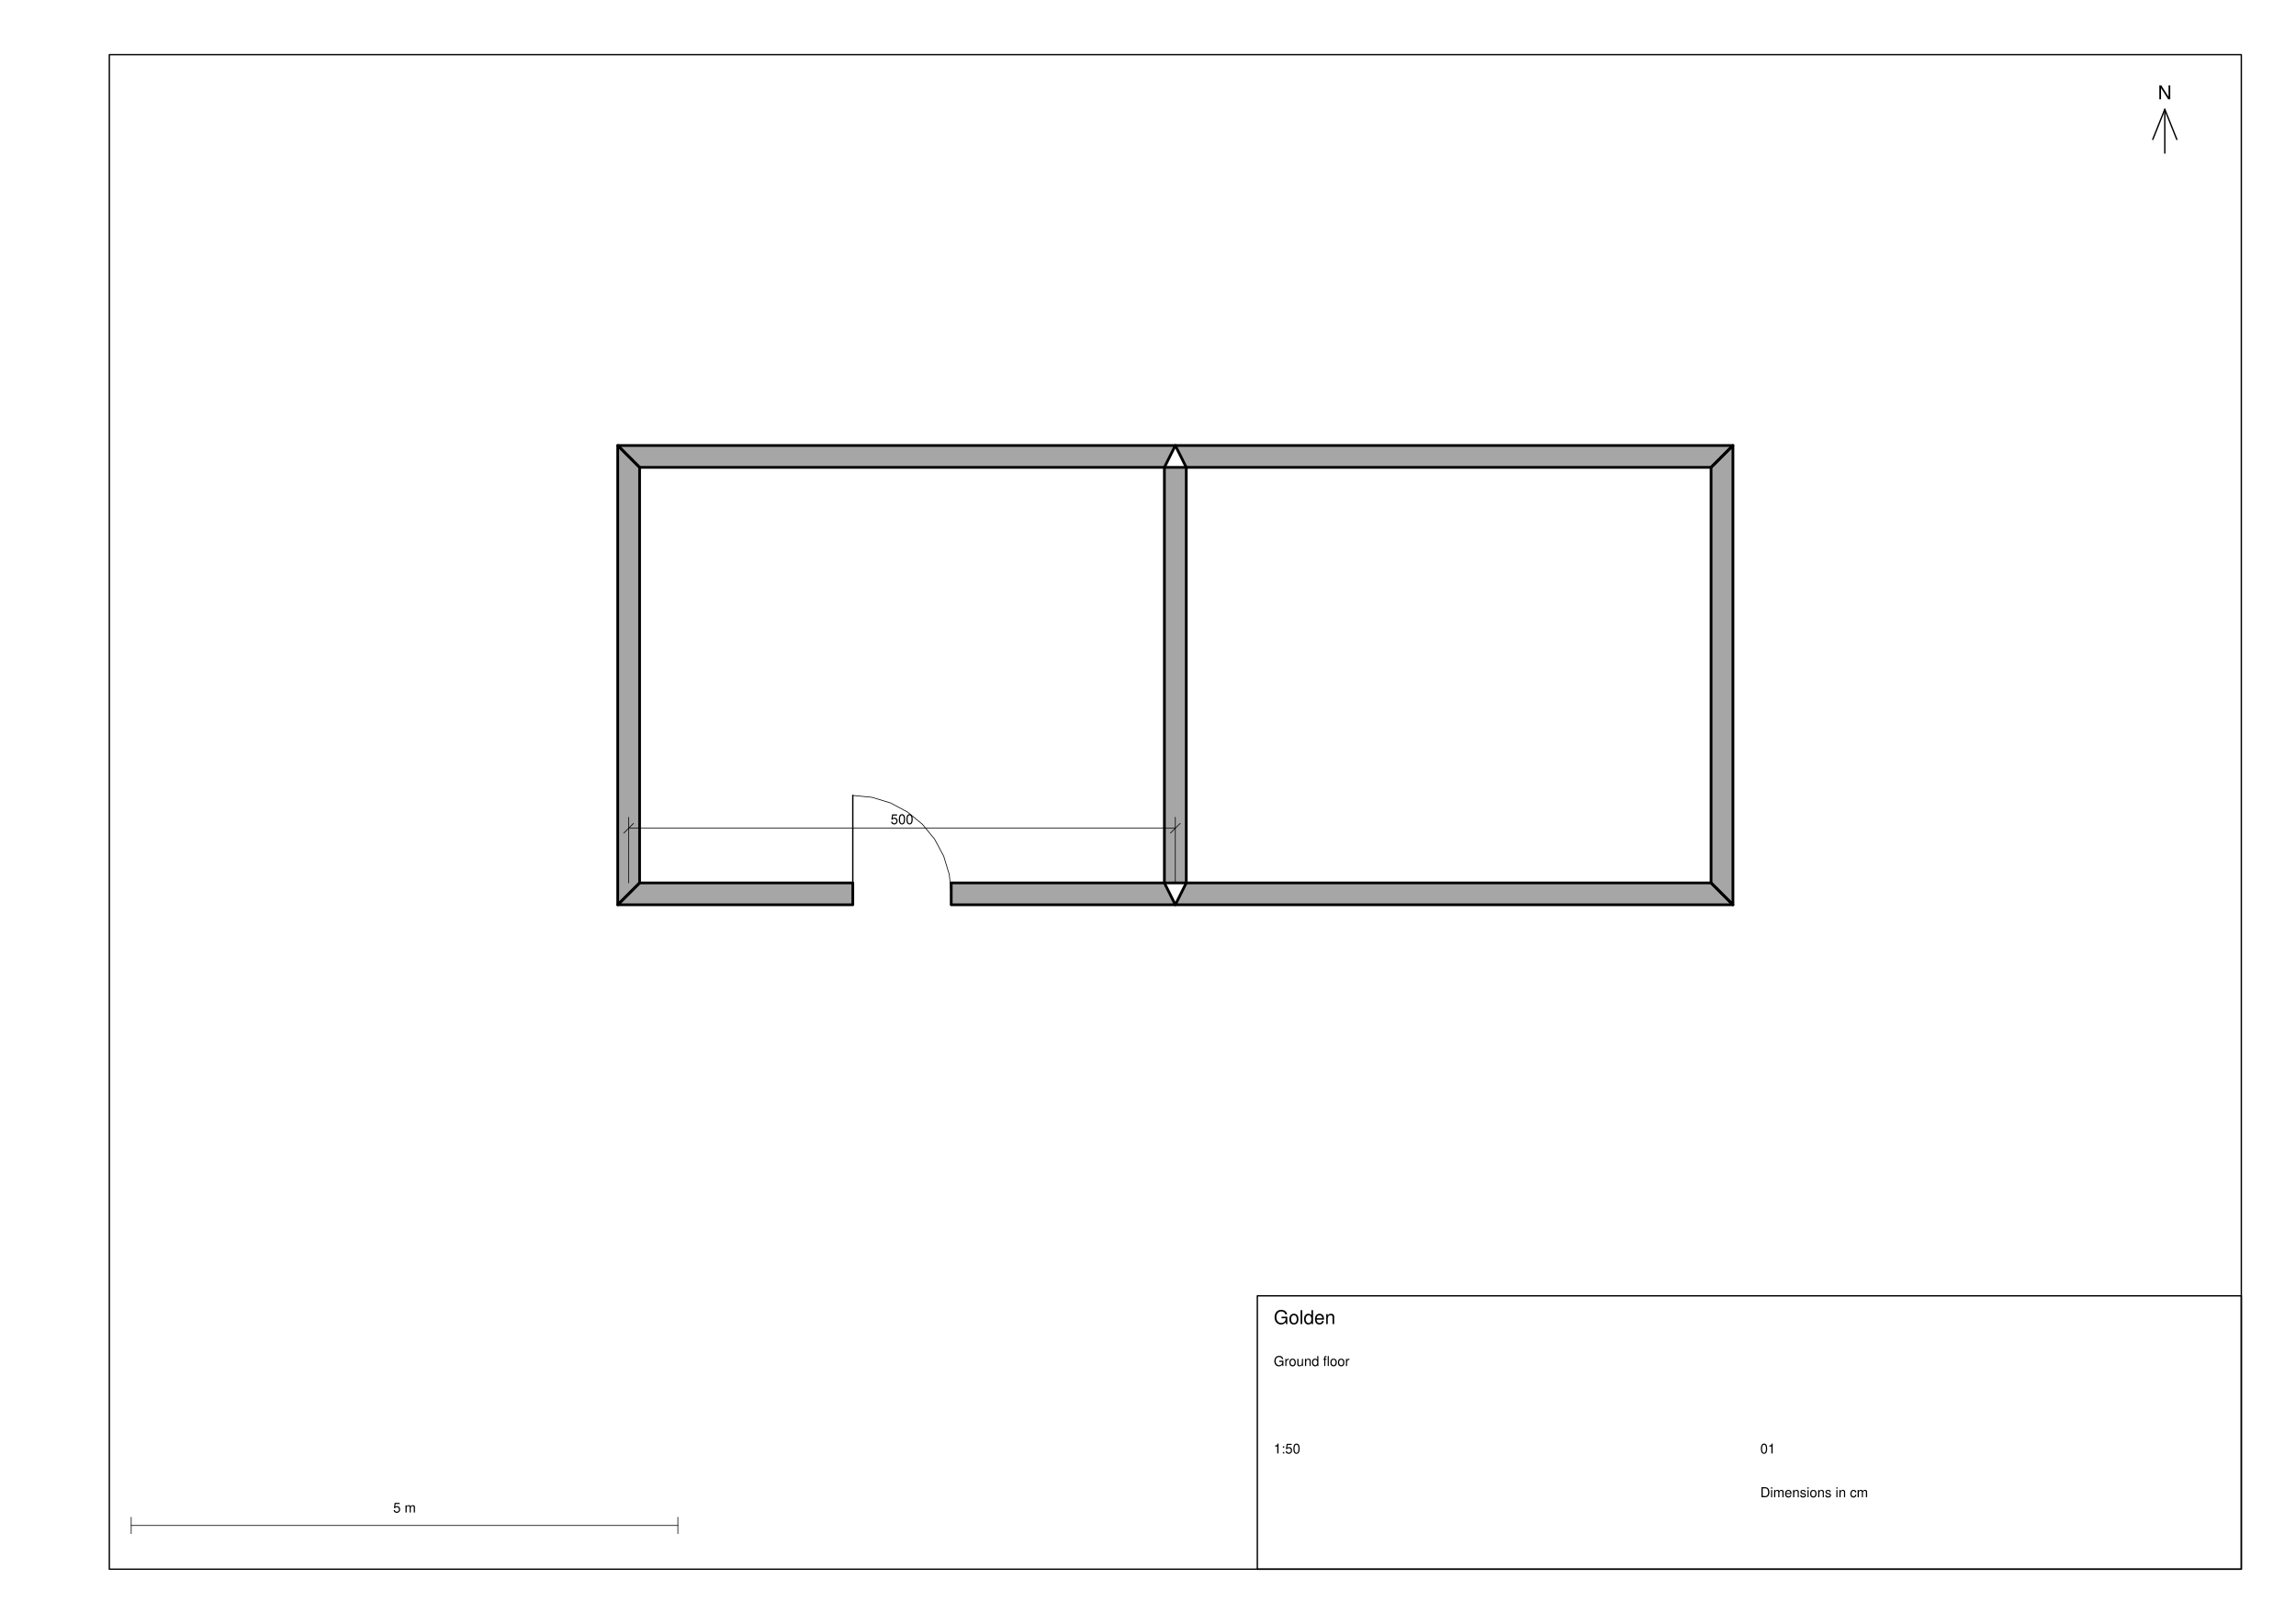
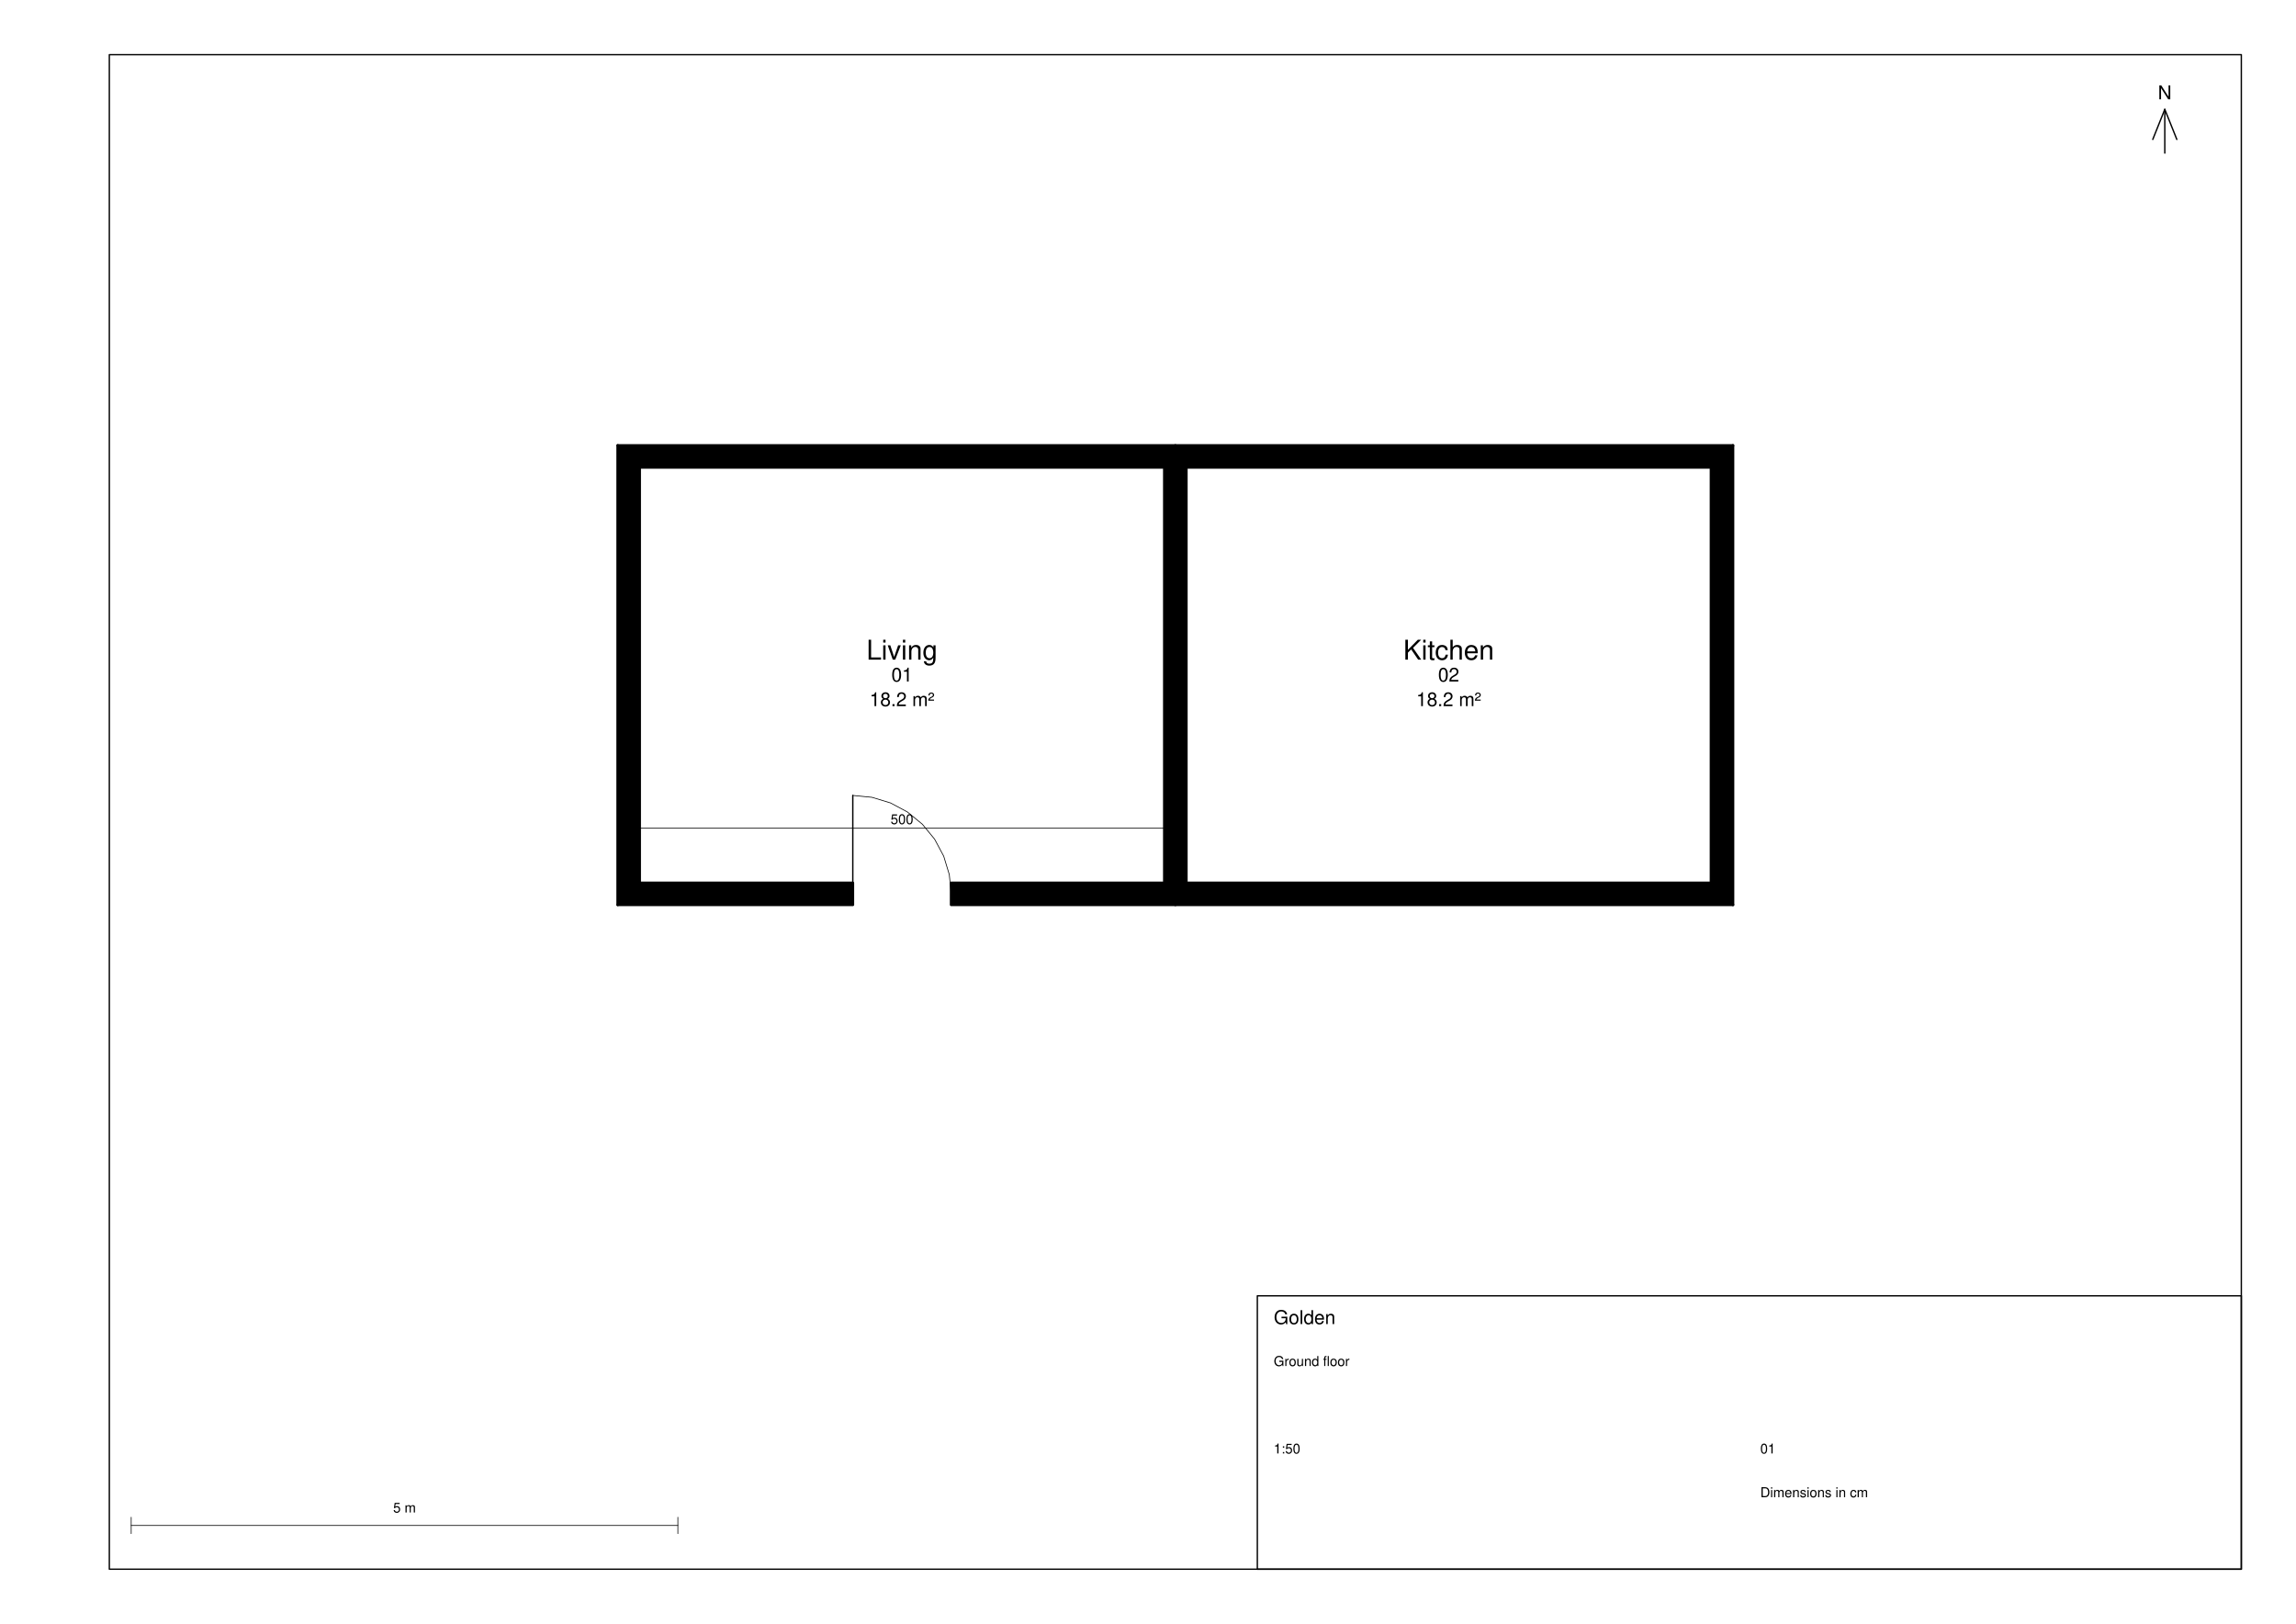
<svg xmlns="http://www.w3.org/2000/svg" width="420mm" height="297mm" viewBox="0 0 420 297">
  <polyline points="20,287 410,287 410,10 20,10 20,287" fill="none" stroke="#000" stroke-width="0.25" stroke-linecap="round" stroke-linejoin="round" />
  <polyline points="230,287 410,287 410,237 230,237 230,287" fill="none" stroke="#000" stroke-width="0.25" stroke-linecap="round" stroke-linejoin="round" />
  <text x="233" y="241" font-family="Helvetica, Arial, sans-serif" font-size="3.5" text-anchor="start" dominant-baseline="middle" fill="#000" stroke="none">Golden</text>
  <text x="233" y="249" font-family="Helvetica, Arial, sans-serif" font-size="2.5" text-anchor="start" dominant-baseline="middle" fill="#000" stroke="none">Ground floor</text>
  <text x="233" y="265" font-family="Helvetica, Arial, sans-serif" font-size="2.5" text-anchor="start" dominant-baseline="middle" fill="#000" stroke="none">1:50</text>
  <text x="322" y="265" font-family="Helvetica, Arial, sans-serif" font-size="2.5" text-anchor="start" dominant-baseline="middle" fill="#000" stroke="none">01</text>
  <text x="322" y="273" font-family="Helvetica, Arial, sans-serif" font-size="2.5" text-anchor="start" dominant-baseline="middle" fill="#000" stroke="none">Dimensions in cm</text>
  <polyline points="396,28 396,20" fill="none" stroke="#000" stroke-width="0.25" stroke-linecap="round" stroke-linejoin="round" />
  <polyline points="393.8,25.5 396,20 398.2,25.5" fill="none" stroke="#000" stroke-width="0.25" stroke-linecap="round" stroke-linejoin="round" />
  <text x="396" y="17" font-family="Helvetica, Arial, sans-serif" font-size="3.5" text-anchor="middle" dominant-baseline="middle" fill="#000" stroke="none">N</text>
  <polyline points="24,279 124,279" fill="none" stroke="#000" stroke-width="0.13" stroke-linecap="round" stroke-linejoin="round" />
  <polyline points="24,280.5 24,277.5" fill="none" stroke="#000" stroke-width="0.13" stroke-linecap="round" stroke-linejoin="round" />
  <polyline points="124,280.5 124,277.5" fill="none" stroke="#000" stroke-width="0.13" stroke-linecap="round" stroke-linejoin="round" />
  <text x="74" y="275.8" font-family="Helvetica, Arial, sans-serif" font-size="2.5" text-anchor="middle" dominant-baseline="middle" fill="#000" stroke="none">5 m</text>
  <clipPath id="plan">
    <rect x="20" y="10" width="390" height="227" />
  </clipPath>
  <g clip-path="url(#plan)">
-     <path d="M113 165.48 L156 165.48 L156 161.48 L117 161.48 Z" fill="#000" fill-opacity="0.35" fill-rule="evenodd" stroke="none" />
+     <path d="M113 165.48 L156 165.48 L156 161.48 L117 161.48 Z" fill="#000" fill-rule="evenodd" stroke="none" />
    <polyline points="113,165.48 156,165.48 156,161.48 117,161.48 113,165.48" fill="none" stroke="#000" stroke-width="0.5" stroke-linecap="round" stroke-linejoin="round" />
-     <path d="M174 165.48 L215 165.48 L213 161.48 L174 161.48 Z" fill="#000" fill-opacity="0.35" fill-rule="evenodd" stroke="none" />
-     <polyline points="174,165.48 215,165.48 213,161.48 174,161.48 174,165.48" fill="none" stroke="#000" stroke-width="0.5" stroke-linecap="round" stroke-linejoin="round" />
-     <path d="M215 165.48 L317 165.48 L313 161.48 L217 161.48 Z" fill="#000" fill-opacity="0.35" fill-rule="evenodd" stroke="none" />
-     <polyline points="215,165.48 317,165.48 313,161.48 217,161.48 215,165.48" fill="none" stroke="#000" stroke-width="0.5" stroke-linecap="round" stroke-linejoin="round" />
-     <path d="M317 165.48 L317 81.48 L313 85.48 L313 161.48 Z" fill="#000" fill-opacity="0.35" fill-rule="evenodd" stroke="none" />
+     <path d="M174 165.48 L215 165.48 L215 163.48 L213 161.48 L174 161.48 Z" fill="#000" fill-rule="evenodd" stroke="none" />
+     <polyline points="174,165.48 215,165.48 215,163.48 213,161.48 174,161.48 174,165.48" fill="none" stroke="#000" stroke-width="0.5" stroke-linecap="round" stroke-linejoin="round" />
+     <path d="M215 165.48 L317 165.48 L313 161.48 L217 161.48 L215 163.48 Z" fill="#000" fill-rule="evenodd" stroke="none" />
+     <polyline points="215,165.48 317,165.48 313,161.48 217,161.48 215,163.48 215,165.48" fill="none" stroke="#000" stroke-width="0.5" stroke-linecap="round" stroke-linejoin="round" />
+     <path d="M317 165.48 L317 81.48 L313 85.48 L313 161.48 Z" fill="#000" fill-rule="evenodd" stroke="none" />
    <polyline points="317,165.48 317,81.48 313,85.48 313,161.48 317,165.48" fill="none" stroke="#000" stroke-width="0.5" stroke-linecap="round" stroke-linejoin="round" />
-     <path d="M317 81.48 L215 81.48 L217 85.48 L313 85.48 Z" fill="#000" fill-opacity="0.35" fill-rule="evenodd" stroke="none" />
-     <polyline points="317,81.48 215,81.48 217,85.48 313,85.48 317,81.48" fill="none" stroke="#000" stroke-width="0.5" stroke-linecap="round" stroke-linejoin="round" />
-     <path d="M215 81.48 L113 81.48 L117 85.48 L213 85.48 Z" fill="#000" fill-opacity="0.35" fill-rule="evenodd" stroke="none" />
-     <polyline points="215,81.48 113,81.48 117,85.48 213,85.48 215,81.48" fill="none" stroke="#000" stroke-width="0.5" stroke-linecap="round" stroke-linejoin="round" />
-     <path d="M113 81.48 L113 165.48 L117 161.48 L117 85.48 Z" fill="#000" fill-opacity="0.35" fill-rule="evenodd" stroke="none" />
+     <path d="M317 81.48 L215 81.48 L215 83.48 L217 85.48 L313 85.48 Z" fill="#000" fill-rule="evenodd" stroke="none" />
+     <polyline points="317,81.48 215,81.48 215,83.48 217,85.48 313,85.48 317,81.48" fill="none" stroke="#000" stroke-width="0.5" stroke-linecap="round" stroke-linejoin="round" />
+     <path d="M215 81.48 L113 81.48 L117 85.48 L213 85.48 L215 83.48 Z" fill="#000" fill-rule="evenodd" stroke="none" />
+     <polyline points="215,81.48 113,81.48 117,85.48 213,85.48 215,83.48 215,81.48" fill="none" stroke="#000" stroke-width="0.5" stroke-linecap="round" stroke-linejoin="round" />
+     <path d="M113 81.48 L113 165.48 L117 161.48 L117 85.48 Z" fill="#000" fill-rule="evenodd" stroke="none" />
    <polyline points="113,81.48 113,165.48 117,161.48 117,85.48 113,81.48" fill="none" stroke="#000" stroke-width="0.5" stroke-linecap="round" stroke-linejoin="round" />
-     <path d="M217 161.48 L217 85.48 L213 85.48 L213 161.48 Z" fill="#000" fill-opacity="0.35" fill-rule="evenodd" stroke="none" />
-     <polyline points="217,161.48 217,85.48 213,85.48 213,161.48 217,161.48" fill="none" stroke="#000" stroke-width="0.5" stroke-linecap="round" stroke-linejoin="round" />
+     <path d="M217 161.48 L217 85.48 L215 83.48 L213 85.48 L213 161.48 L215 163.48 Z" fill="#000" fill-rule="evenodd" stroke="none" />
+     <polyline points="217,161.48 217,85.48 215,83.48 213,85.48 213,161.48 215,163.48 217,161.48" fill="none" stroke="#000" stroke-width="0.5" stroke-linecap="round" stroke-linejoin="round" />
    <polyline points="156,163.48 156,145.48" fill="none" stroke="#000" stroke-width="0.25" stroke-linecap="round" stroke-linejoin="round" />
    <polyline points="174,163.48 173.654,159.968 172.63,156.592 170.966,153.48 168.728,150.752 166,148.514 162.888,146.85 159.512,145.826 156,145.48" fill="none" stroke="#000" stroke-width="0.13" stroke-linecap="round" stroke-linejoin="round" />
    <polyline points="115,161.48 115,149.48" fill="none" stroke="#000" stroke-width="0.13" stroke-linecap="round" stroke-linejoin="round" />
    <polyline points="215,161.48 215,149.48" fill="none" stroke="#000" stroke-width="0.13" stroke-linecap="round" stroke-linejoin="round" />
    <polyline points="115,151.48 215,151.48" fill="none" stroke="#000" stroke-width="0.13" stroke-linecap="round" stroke-linejoin="round" />
    <polyline points="114.116,152.364 115.884,150.596" fill="none" stroke="#000" stroke-width="0.13" stroke-linecap="round" stroke-linejoin="round" />
    <polyline points="214.116,152.364 215.884,150.596" fill="none" stroke="#000" stroke-width="0.13" stroke-linecap="round" stroke-linejoin="round" />
    <text x="165" y="149.88" font-family="Helvetica, Arial, sans-serif" font-size="2.5" text-anchor="middle" dominant-baseline="middle" fill="#000" stroke="none">500</text>
+     <text x="165" y="118.98" font-family="Helvetica, Arial, sans-serif" font-size="5" text-anchor="middle" dominant-baseline="middle" fill="#000" stroke="none">Living</text>
+     <text x="165" y="123.48" font-family="Helvetica, Arial, sans-serif" font-size="3.5" text-anchor="middle" dominant-baseline="middle" fill="#000" stroke="none">01</text>
+     <text x="165" y="127.98" font-family="Helvetica, Arial, sans-serif" font-size="3.5" text-anchor="middle" dominant-baseline="middle" fill="#000" stroke="none">18.2 m²</text>
+     <text x="265" y="118.98" font-family="Helvetica, Arial, sans-serif" font-size="5" text-anchor="middle" dominant-baseline="middle" fill="#000" stroke="none">Kitchen</text>
+     <text x="265" y="123.48" font-family="Helvetica, Arial, sans-serif" font-size="3.5" text-anchor="middle" dominant-baseline="middle" fill="#000" stroke="none">02</text>
+     <text x="265" y="127.98" font-family="Helvetica, Arial, sans-serif" font-size="3.5" text-anchor="middle" dominant-baseline="middle" fill="#000" stroke="none">18.2 m²</text>
  </g>
</svg>
